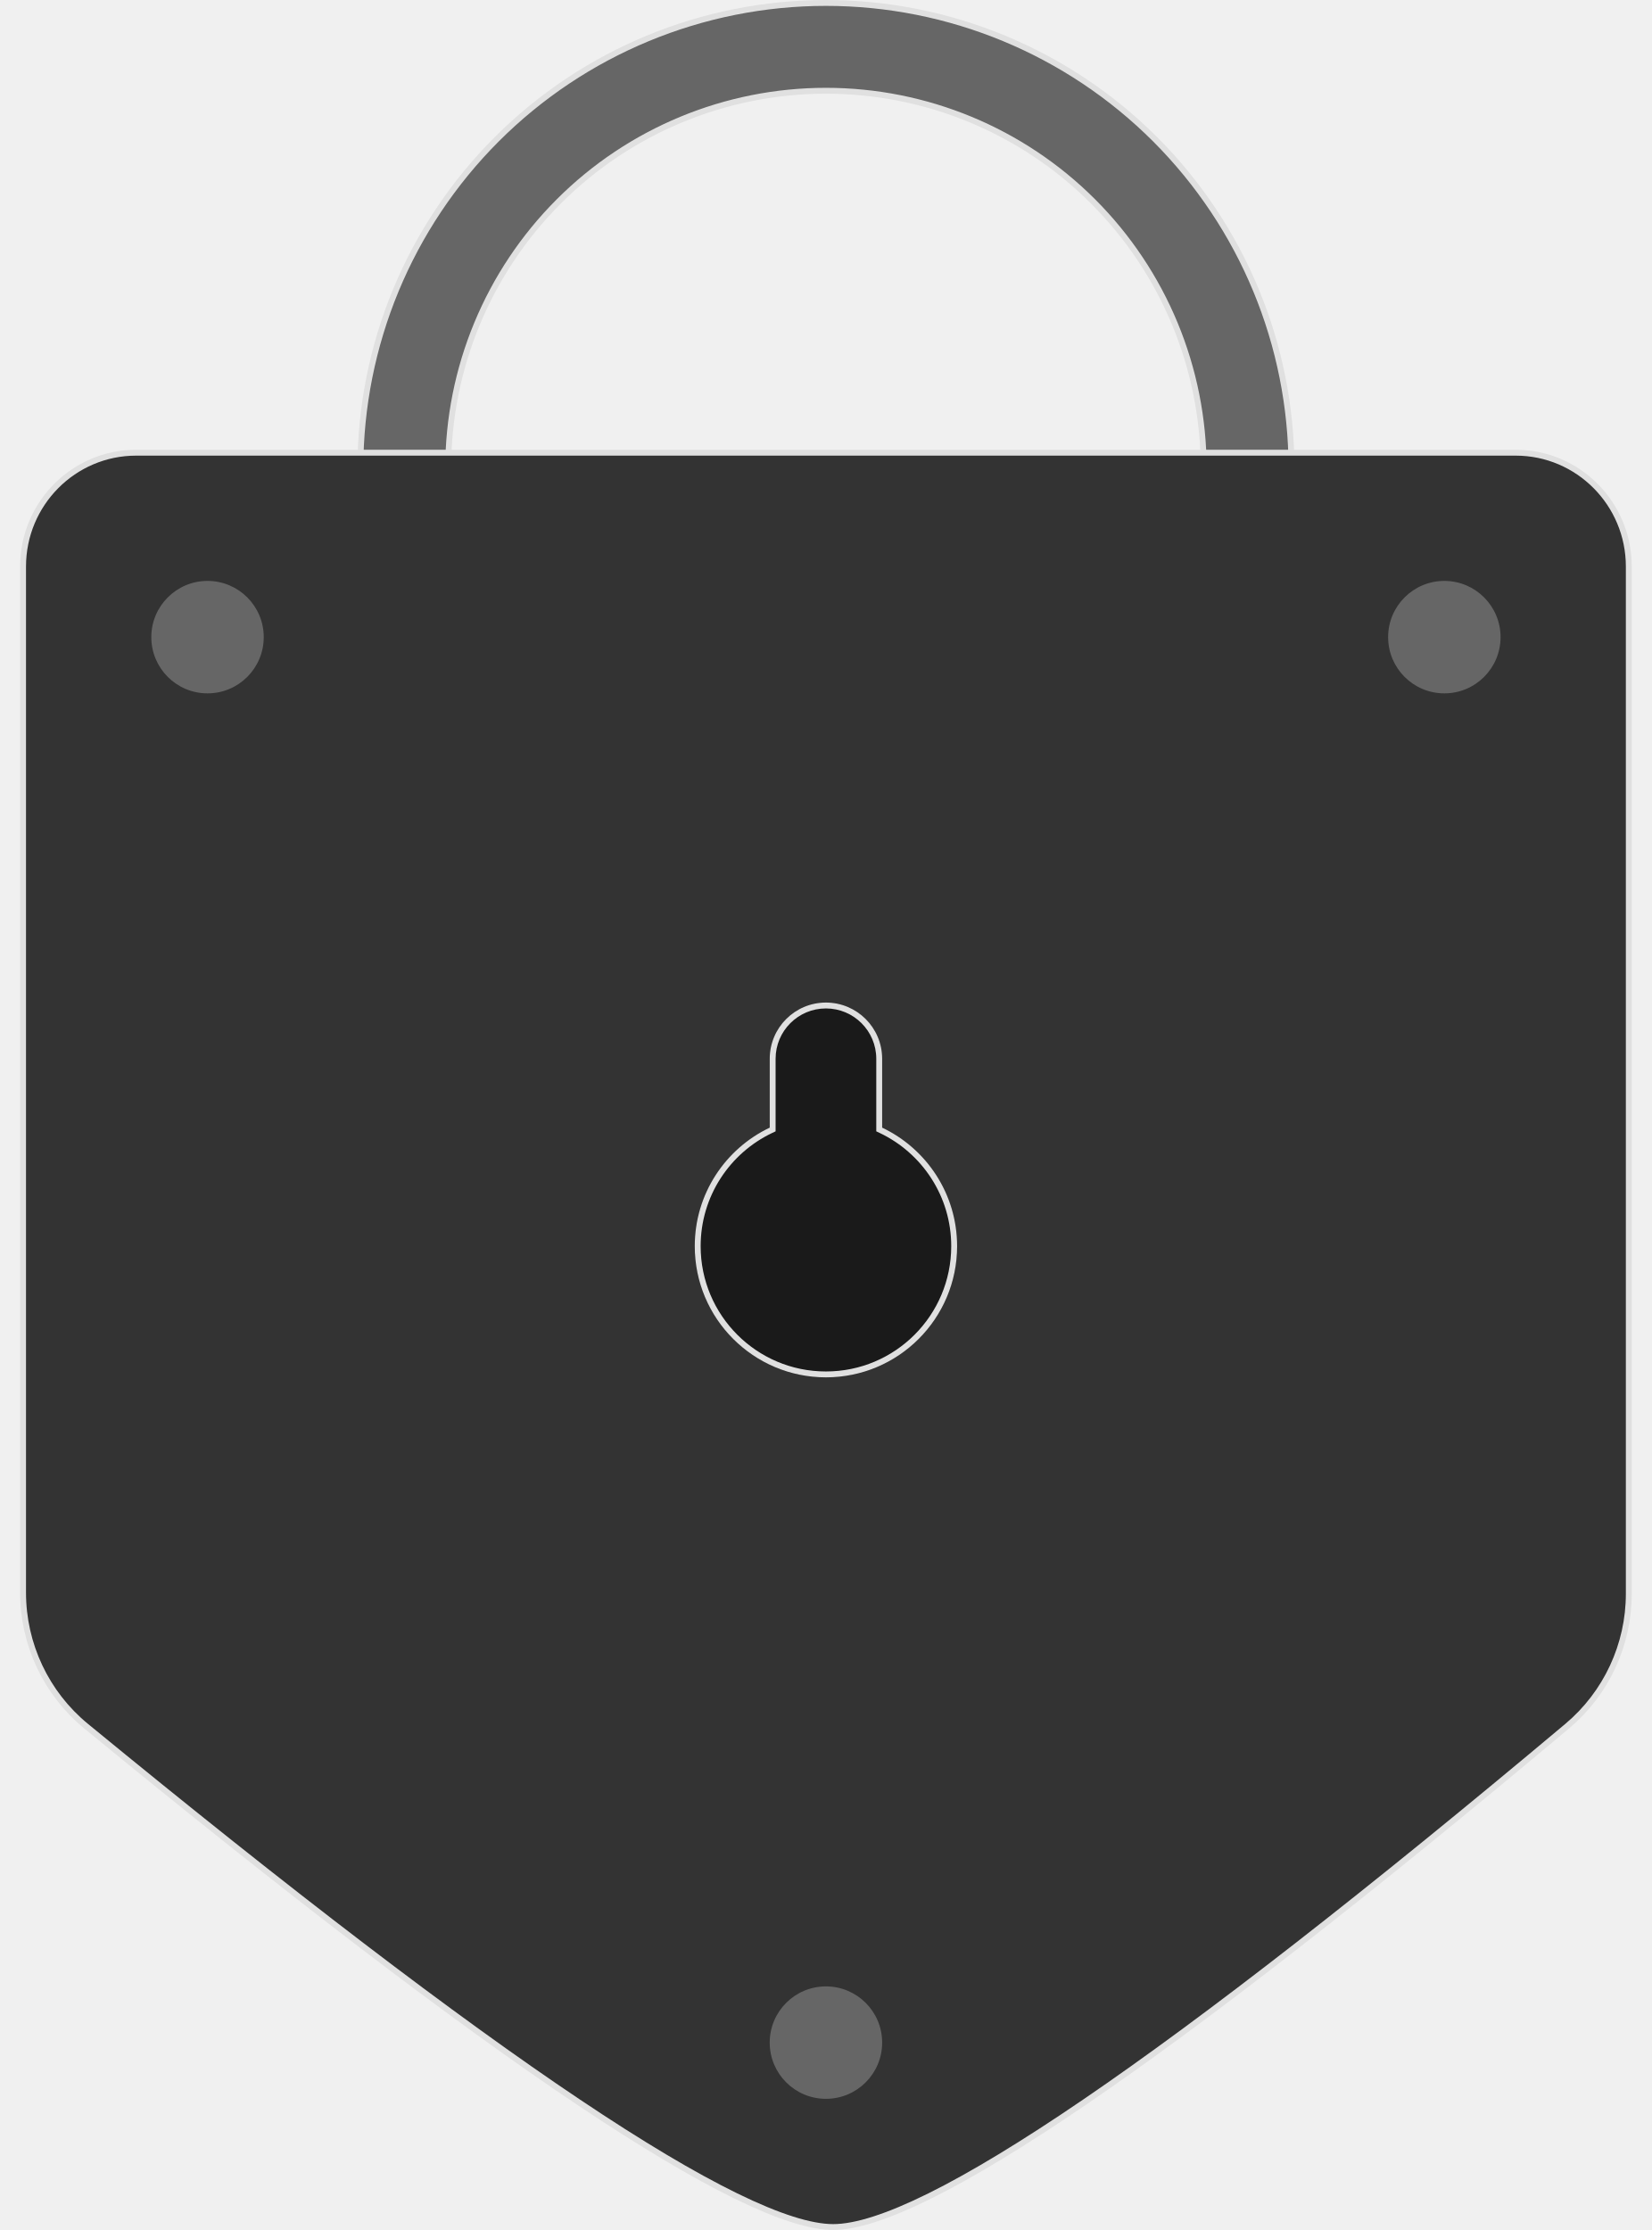
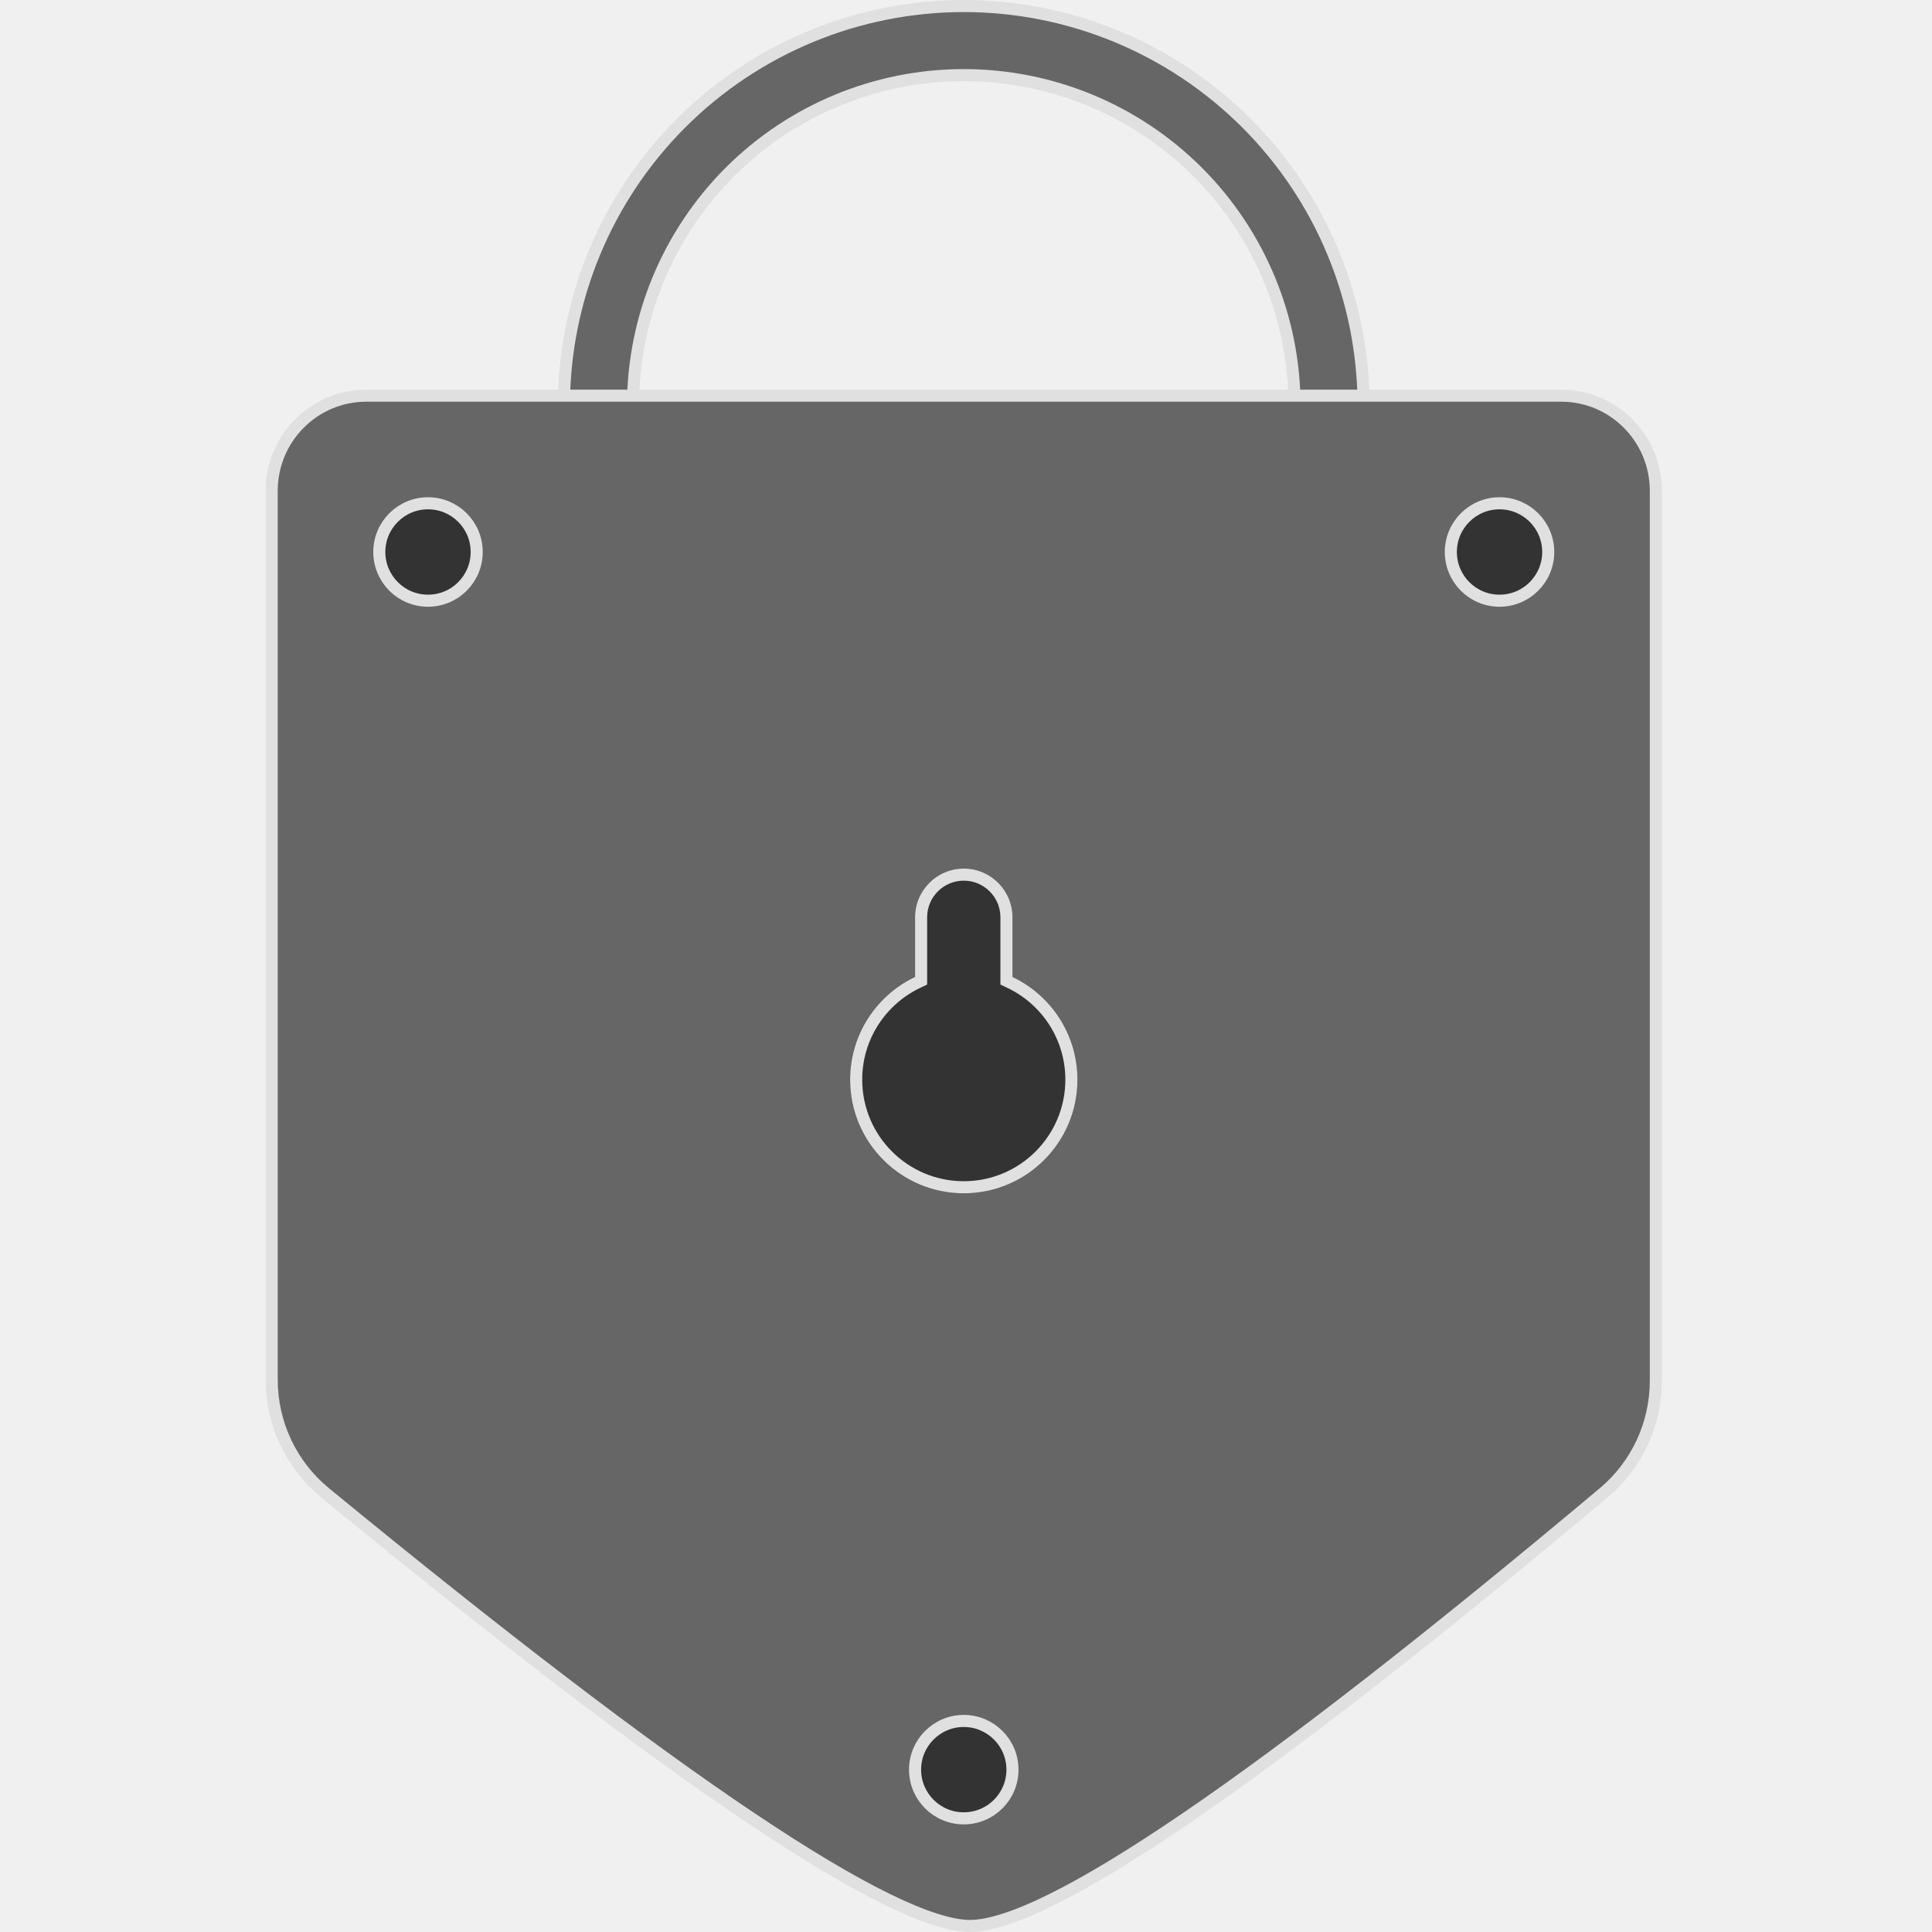
- <svg xmlns="http://www.w3.org/2000/svg" width="80" height="108" viewBox="0 0 80 108" fill="none">
-   <mask id="path-1-inside-1_3560_18347" fill="white">
-     <path d="M62.689 22.689C62.689 16.672 60.299 10.9 56.044 6.645C51.789 2.39 46.018 4.5431e-07 40 0C33.983 -4.5431e-07 28.211 2.39 23.956 6.645C19.701 10.9 17.311 16.672 17.311 22.689L21.849 22.689C21.849 17.875 23.761 13.258 27.165 9.854C30.569 6.45 35.186 4.538 40 4.538C44.814 4.538 49.431 6.45 52.835 9.854C56.239 13.258 58.151 17.875 58.151 22.689H62.689Z" />
+ <svg xmlns="http://www.w3.org/2000/svg" width="80" height="80" viewBox="0 0 80 80" fill="none">
+   <mask id="path-1-inside-1_4275_4165" fill="white">
+     <path d="M56.714 16.807C56.714 12.349 54.944 8.074 51.792 4.923C48.64 1.771 44.365 3.36526e-07 39.907 0C35.45 -3.36526e-07 31.175 1.771 28.023 4.923C24.872 8.074 23.101 12.349 23.101 16.807L26.462 16.807C26.462 13.241 27.879 9.821 30.4 7.299C32.922 4.778 36.342 3.361 39.907 3.361C43.474 3.361 46.893 4.778 49.415 7.299C51.936 9.821 53.353 13.241 53.353 16.807H56.714Z" />
  </mask>
-   <path d="M62.689 22.689C62.689 16.672 60.299 10.9 56.044 6.645C51.789 2.39 46.018 4.5431e-07 40 0C33.983 -4.5431e-07 28.211 2.39 23.956 6.645C19.701 10.9 17.311 16.672 17.311 22.689L21.849 22.689C21.849 17.875 23.761 13.258 27.165 9.854C30.569 6.45 35.186 4.538 40 4.538C44.814 4.538 49.431 6.45 52.835 9.854C56.239 13.258 58.151 17.875 58.151 22.689H62.689Z" fill="#666666" stroke="#E0E0E0" stroke-width="0.57" mask="url(#path-1-inside-1_3560_18347)" />
-   <path d="M6.596 21.924H73.404C76.429 21.924 78.883 24.393 78.883 27.44V77.185C78.883 79.662 77.79 82.01 75.901 83.596C66.251 91.693 58.46 97.763 52.526 101.808C49.558 103.831 47.058 105.345 45.024 106.354C42.985 107.364 41.431 107.857 40.352 107.857C39.272 107.857 37.705 107.364 35.639 106.353C33.578 105.345 31.039 103.831 28.018 101.808C21.978 97.763 14.028 91.693 4.168 83.597C2.237 82.012 1.117 79.637 1.117 77.129V27.44C1.117 24.393 3.571 21.924 6.596 21.924Z" fill="#333333" stroke="#E0E0E0" stroke-width="0.285" />
-   <path d="M10.05 33.58C11.554 33.58 12.773 32.361 12.773 30.857C12.773 29.353 11.554 28.134 10.05 28.134C8.547 28.134 7.328 29.353 7.328 30.857C7.328 32.361 8.547 33.58 10.05 33.58Z" fill="#666666" />
-   <path d="M69.95 33.58C71.453 33.58 72.672 32.361 72.672 30.857C72.672 29.353 71.453 28.134 69.95 28.134C68.446 28.134 67.227 29.353 67.227 30.857C67.227 32.361 68.446 33.58 69.95 33.58Z" fill="#666666" />
-   <path d="M40 101.647C41.504 101.647 42.723 100.428 42.723 98.924C42.723 97.421 41.504 96.202 40 96.202C38.496 96.202 37.277 97.421 37.277 98.924C37.277 100.428 38.496 101.647 40 101.647Z" fill="#666666" />
-   <mask id="path-6-inside-2_3560_18347" fill="white">
-     <path fill-rule="evenodd" clip-rule="evenodd" d="M40 48.554C38.496 48.554 37.278 49.773 37.278 51.277V54.611C35.131 55.631 33.647 57.818 33.647 60.352C33.647 63.861 36.492 66.706 40 66.706C43.509 66.706 46.353 63.861 46.353 60.352C46.353 57.818 44.869 55.631 42.723 54.611V51.277C42.723 49.773 41.504 48.554 40 48.554Z" />
+   <path d="M56.714 16.807C56.714 12.349 54.944 8.074 51.792 4.923C48.64 1.771 44.365 3.36526e-07 39.907 0C35.45 -3.36526e-07 31.175 1.771 28.023 4.923C24.872 8.074 23.101 12.349 23.101 16.807L26.462 16.807C26.462 13.241 27.879 9.821 30.4 7.299C32.922 4.778 36.342 3.361 39.907 3.361C43.474 3.361 46.893 4.778 49.415 7.299C51.936 9.821 53.353 13.241 53.353 16.807H56.714Z" fill="#666666" stroke="#E0E0E0" mask="url(#path-1-inside-1_4275_4165)" />
+   <path d="M15.164 16.384H64.651C66.811 16.384 68.565 18.148 68.565 20.326V57.174C68.565 58.966 67.775 60.665 66.408 61.812C59.261 67.809 53.494 72.302 49.104 75.294C46.909 76.791 45.063 77.908 43.565 78.651C42.058 79.398 40.932 79.75 40.168 79.75C39.403 79.75 38.268 79.398 36.741 78.651C35.222 77.908 33.347 76.79 31.113 75.293C26.644 72.301 20.76 67.808 13.457 61.812C12.061 60.665 11.25 58.947 11.25 57.133V20.326C11.25 18.148 13.004 16.384 15.164 16.384Z" fill="#666666" stroke="#E0E0E0" stroke-width="0.5" />
+   <path d="M17.723 24.874C18.837 24.874 19.739 23.971 19.739 22.857C19.739 21.743 18.837 20.84 17.723 20.84C16.609 20.84 15.706 21.743 15.706 22.857C15.706 23.971 16.609 24.874 17.723 24.874Z" fill="#333333" stroke="#E0E0E0" stroke-width="0.5" />
+   <path d="M62.092 24.874C63.206 24.874 64.109 23.971 64.109 22.857C64.109 21.743 63.206 20.84 62.092 20.84C60.978 20.84 60.076 21.743 60.076 22.857C60.076 23.971 60.978 24.874 62.092 24.874Z" fill="#333333" stroke="#E0E0E0" stroke-width="0.5" />
+   <path d="M39.907 75.294C41.021 75.294 41.924 74.391 41.924 73.278C41.924 72.164 41.021 71.261 39.907 71.261C38.794 71.261 37.891 72.164 37.891 73.278C37.891 74.391 38.794 75.294 39.907 75.294Z" fill="#333333" stroke="#E0E0E0" stroke-width="0.5" />
+   <mask id="path-6-inside-2_4275_4165" fill="white">
+     <path fill-rule="evenodd" clip-rule="evenodd" d="M39.908 35.966C38.794 35.966 37.891 36.869 37.891 37.983V40.453C36.301 41.208 35.202 42.829 35.202 44.706C35.202 47.305 37.309 49.412 39.908 49.412C42.507 49.412 44.614 47.305 44.614 44.706C44.614 42.829 43.514 41.208 41.925 40.453V37.983C41.925 36.869 41.022 35.966 39.908 35.966Z" />
  </mask>
-   <path fill-rule="evenodd" clip-rule="evenodd" d="M40 48.554C38.496 48.554 37.278 49.773 37.278 51.277V54.611C35.131 55.631 33.647 57.818 33.647 60.352C33.647 63.861 36.492 66.706 40 66.706C43.509 66.706 46.353 63.861 46.353 60.352C46.353 57.818 44.869 55.631 42.723 54.611V51.277C42.723 49.773 41.504 48.554 40 48.554Z" fill="#1A1A1A" />
-   <path d="M37.278 54.611L37.4 54.868L37.562 54.791V54.611H37.278ZM42.723 54.611H42.438V54.791L42.601 54.868L42.723 54.611ZM37.562 51.277C37.562 49.931 38.654 48.839 40 48.839V48.269C38.339 48.269 36.993 49.616 36.993 51.277H37.562ZM37.562 54.611V51.277H36.993V54.611H37.562ZM33.932 60.352C33.932 57.932 35.349 55.843 37.4 54.868L37.155 54.354C34.913 55.419 33.362 57.704 33.362 60.352H33.932ZM40 66.421C36.649 66.421 33.932 63.704 33.932 60.352H33.362C33.362 64.019 36.334 66.99 40 66.99V66.421ZM46.068 60.352C46.068 63.704 43.352 66.421 40 66.421V66.99C43.666 66.99 46.638 64.019 46.638 60.352H46.068ZM42.601 54.868C44.651 55.843 46.068 57.932 46.068 60.352H46.638C46.638 57.704 45.087 55.419 42.845 54.354L42.601 54.868ZM42.438 51.277V54.611H43.008V51.277H42.438ZM40 48.839C41.347 48.839 42.438 49.931 42.438 51.277H43.008C43.008 49.616 41.661 48.269 40 48.269V48.839Z" fill="#E0E0E0" mask="url(#path-6-inside-2_3560_18347)" />
+   <path fill-rule="evenodd" clip-rule="evenodd" d="M39.908 35.966C38.794 35.966 37.891 36.869 37.891 37.983V40.453C36.301 41.208 35.202 42.829 35.202 44.706C35.202 47.305 37.309 49.412 39.908 49.412C42.507 49.412 44.614 47.305 44.614 44.706C44.614 42.829 43.514 41.208 41.925 40.453V37.983C41.925 36.869 41.022 35.966 39.908 35.966Z" fill="#333333" />
+   <path d="M37.891 40.453L38.105 40.904L38.391 40.769V40.453H37.891ZM41.925 40.453H41.425V40.769L41.71 40.904L41.925 40.453ZM38.391 37.983C38.391 37.145 39.07 36.466 39.908 36.466V35.466C38.518 35.466 37.391 36.593 37.391 37.983H38.391ZM38.391 40.453V37.983H37.391V40.453H38.391ZM35.702 44.706C35.702 43.029 36.683 41.58 38.105 40.904L37.676 40.001C35.919 40.836 34.702 42.628 34.702 44.706H35.702ZM39.908 48.912C37.585 48.912 35.702 47.029 35.702 44.706H34.702C34.702 47.581 37.032 49.912 39.908 49.912V48.912ZM44.114 44.706C44.114 47.029 42.23 48.912 39.908 48.912V49.912C42.783 49.912 45.114 47.581 45.114 44.706H44.114ZM41.71 40.904C43.132 41.58 44.114 43.029 44.114 44.706H45.114C45.114 42.628 43.897 40.836 42.139 40.001L41.71 40.904ZM41.425 37.983V40.453H42.425V37.983H41.425ZM39.908 36.466C40.745 36.466 41.425 37.145 41.425 37.983H42.425C42.425 36.593 41.298 35.466 39.908 35.466V36.466Z" fill="#E0E0E0" mask="url(#path-6-inside-2_4275_4165)" />
</svg>
